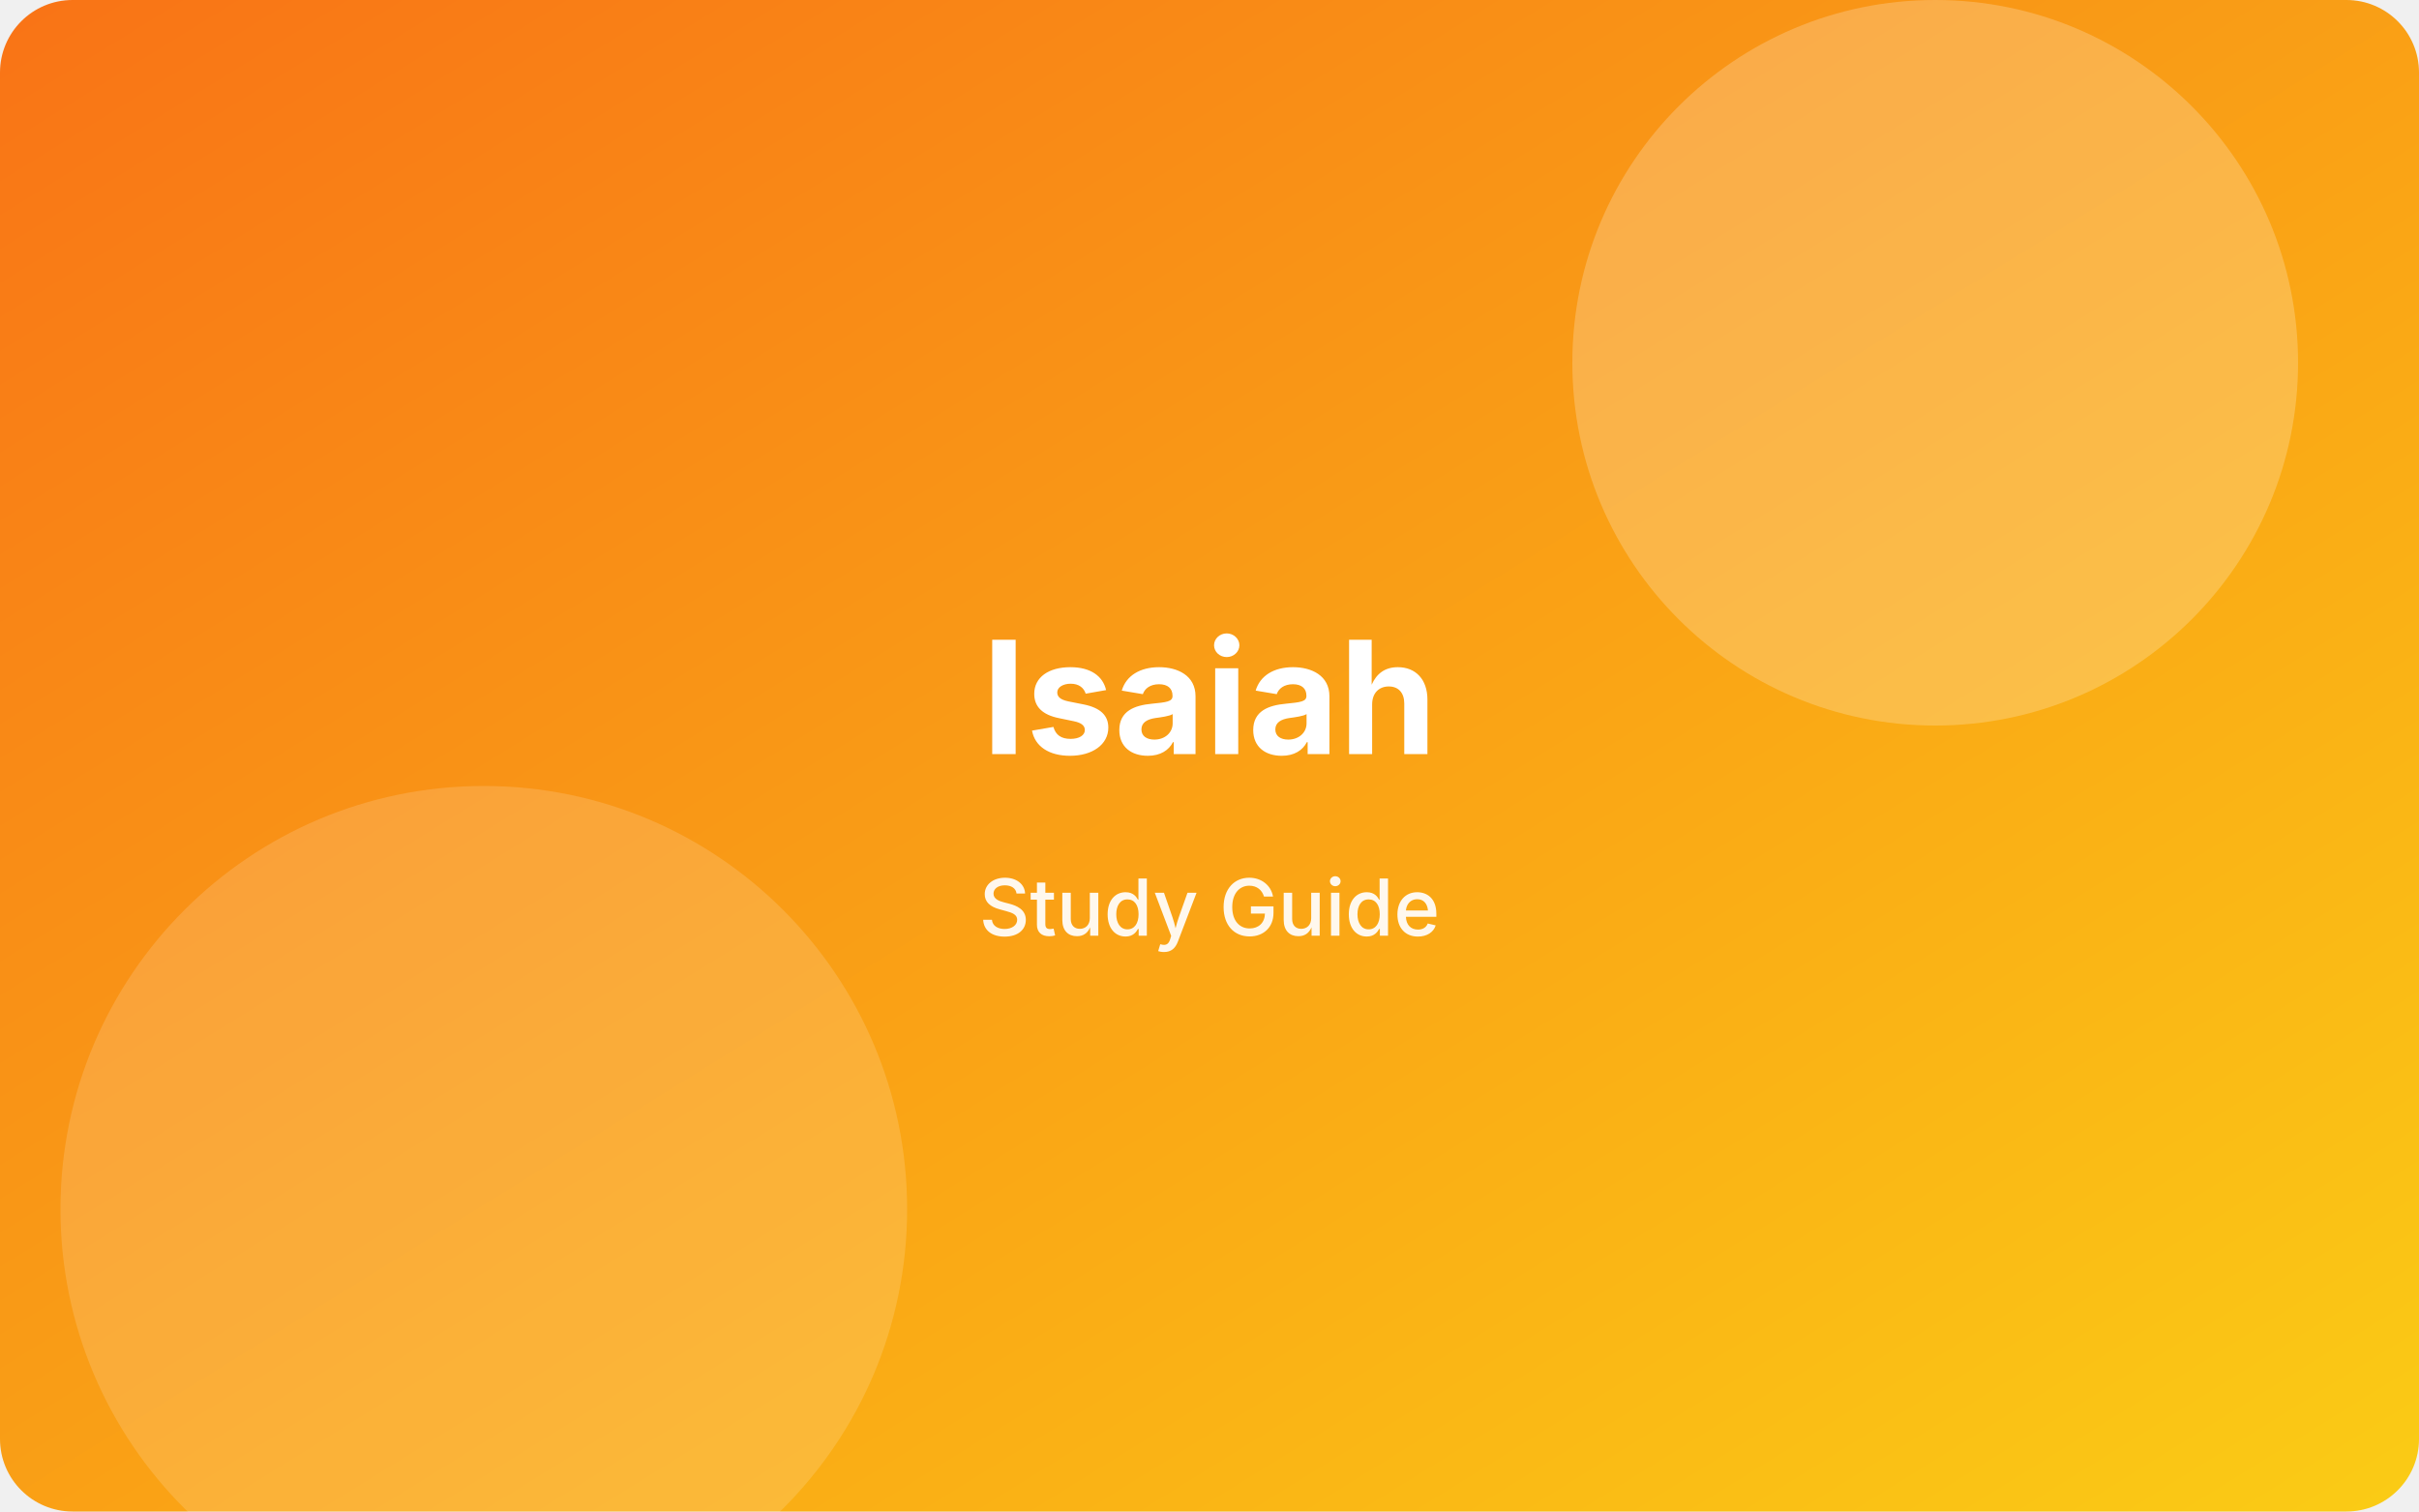
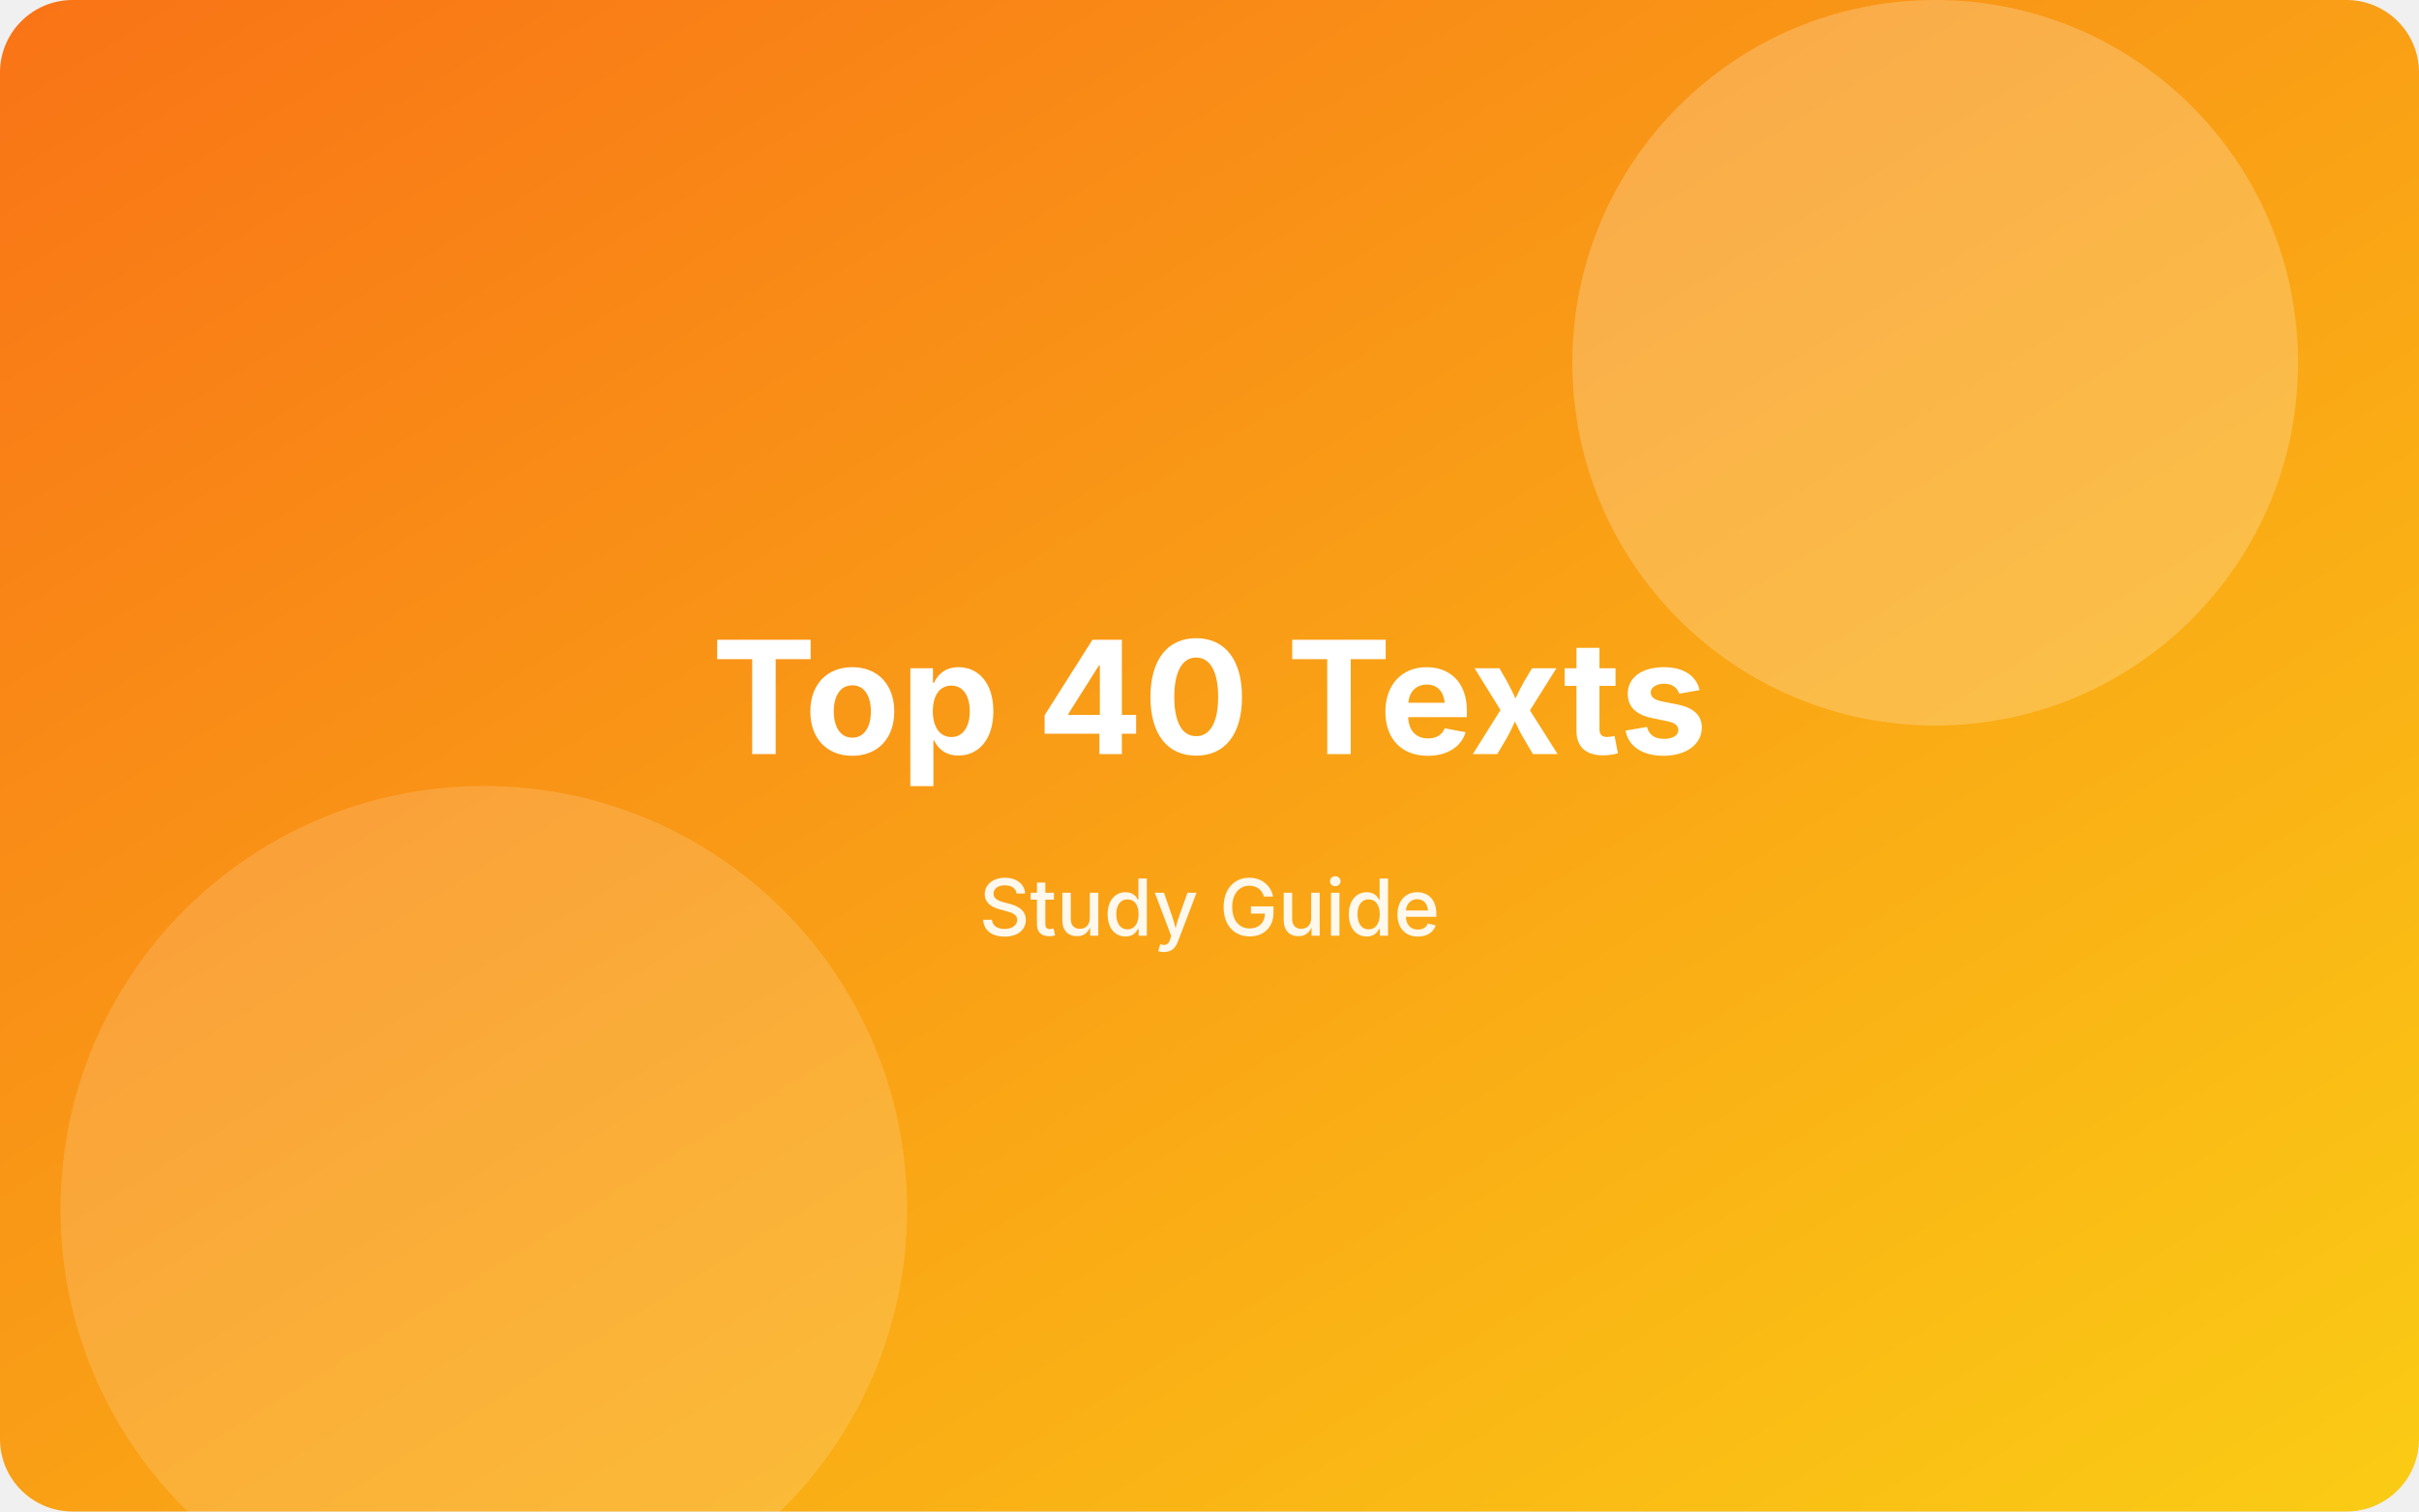
- <svg xmlns="http://www.w3.org/2000/svg" width="800" height="500" viewBox="0 0 800 500" role="img" aria-label="isaiah thumbnail">
+ <svg xmlns="http://www.w3.org/2000/svg" width="800" height="500" viewBox="0 0 800 500" role="img" aria-label="Top 40 Texts thumbnail">
  <defs>
    <linearGradient id="g" x1="0" x2="1" y1="0" y2="1">
      <stop offset="0%" stop-color="#f97316" />
      <stop offset="100%" stop-color="#facc15" />
    </linearGradient>
  </defs>
  <rect width="800" height="500" fill="url(#g)" rx="24" />
  <circle cx="640" cy="120" r="120" fill="rgba(255,255,255,0.22)" />
  <circle cx="160" cy="400" r="140" fill="rgba(255,255,255,0.15)" />
-   <text x="50%" y="46%" dominant-baseline="middle" text-anchor="middle" font-family="Inter, Arial" font-size="52" fill="white" font-weight="700">Isaiah</text>
+   <text x="50%" y="46%" dominant-baseline="middle" text-anchor="middle" font-family="Inter, Arial" font-size="52" fill="white" font-weight="700">Top 40 Texts</text>
  <text x="50%" y="60%" dominant-baseline="middle" text-anchor="middle" font-family="Inter, Arial" font-size="26" fill="rgba(255,255,255,0.92)" font-weight="500">Study Guide</text>
</svg>
